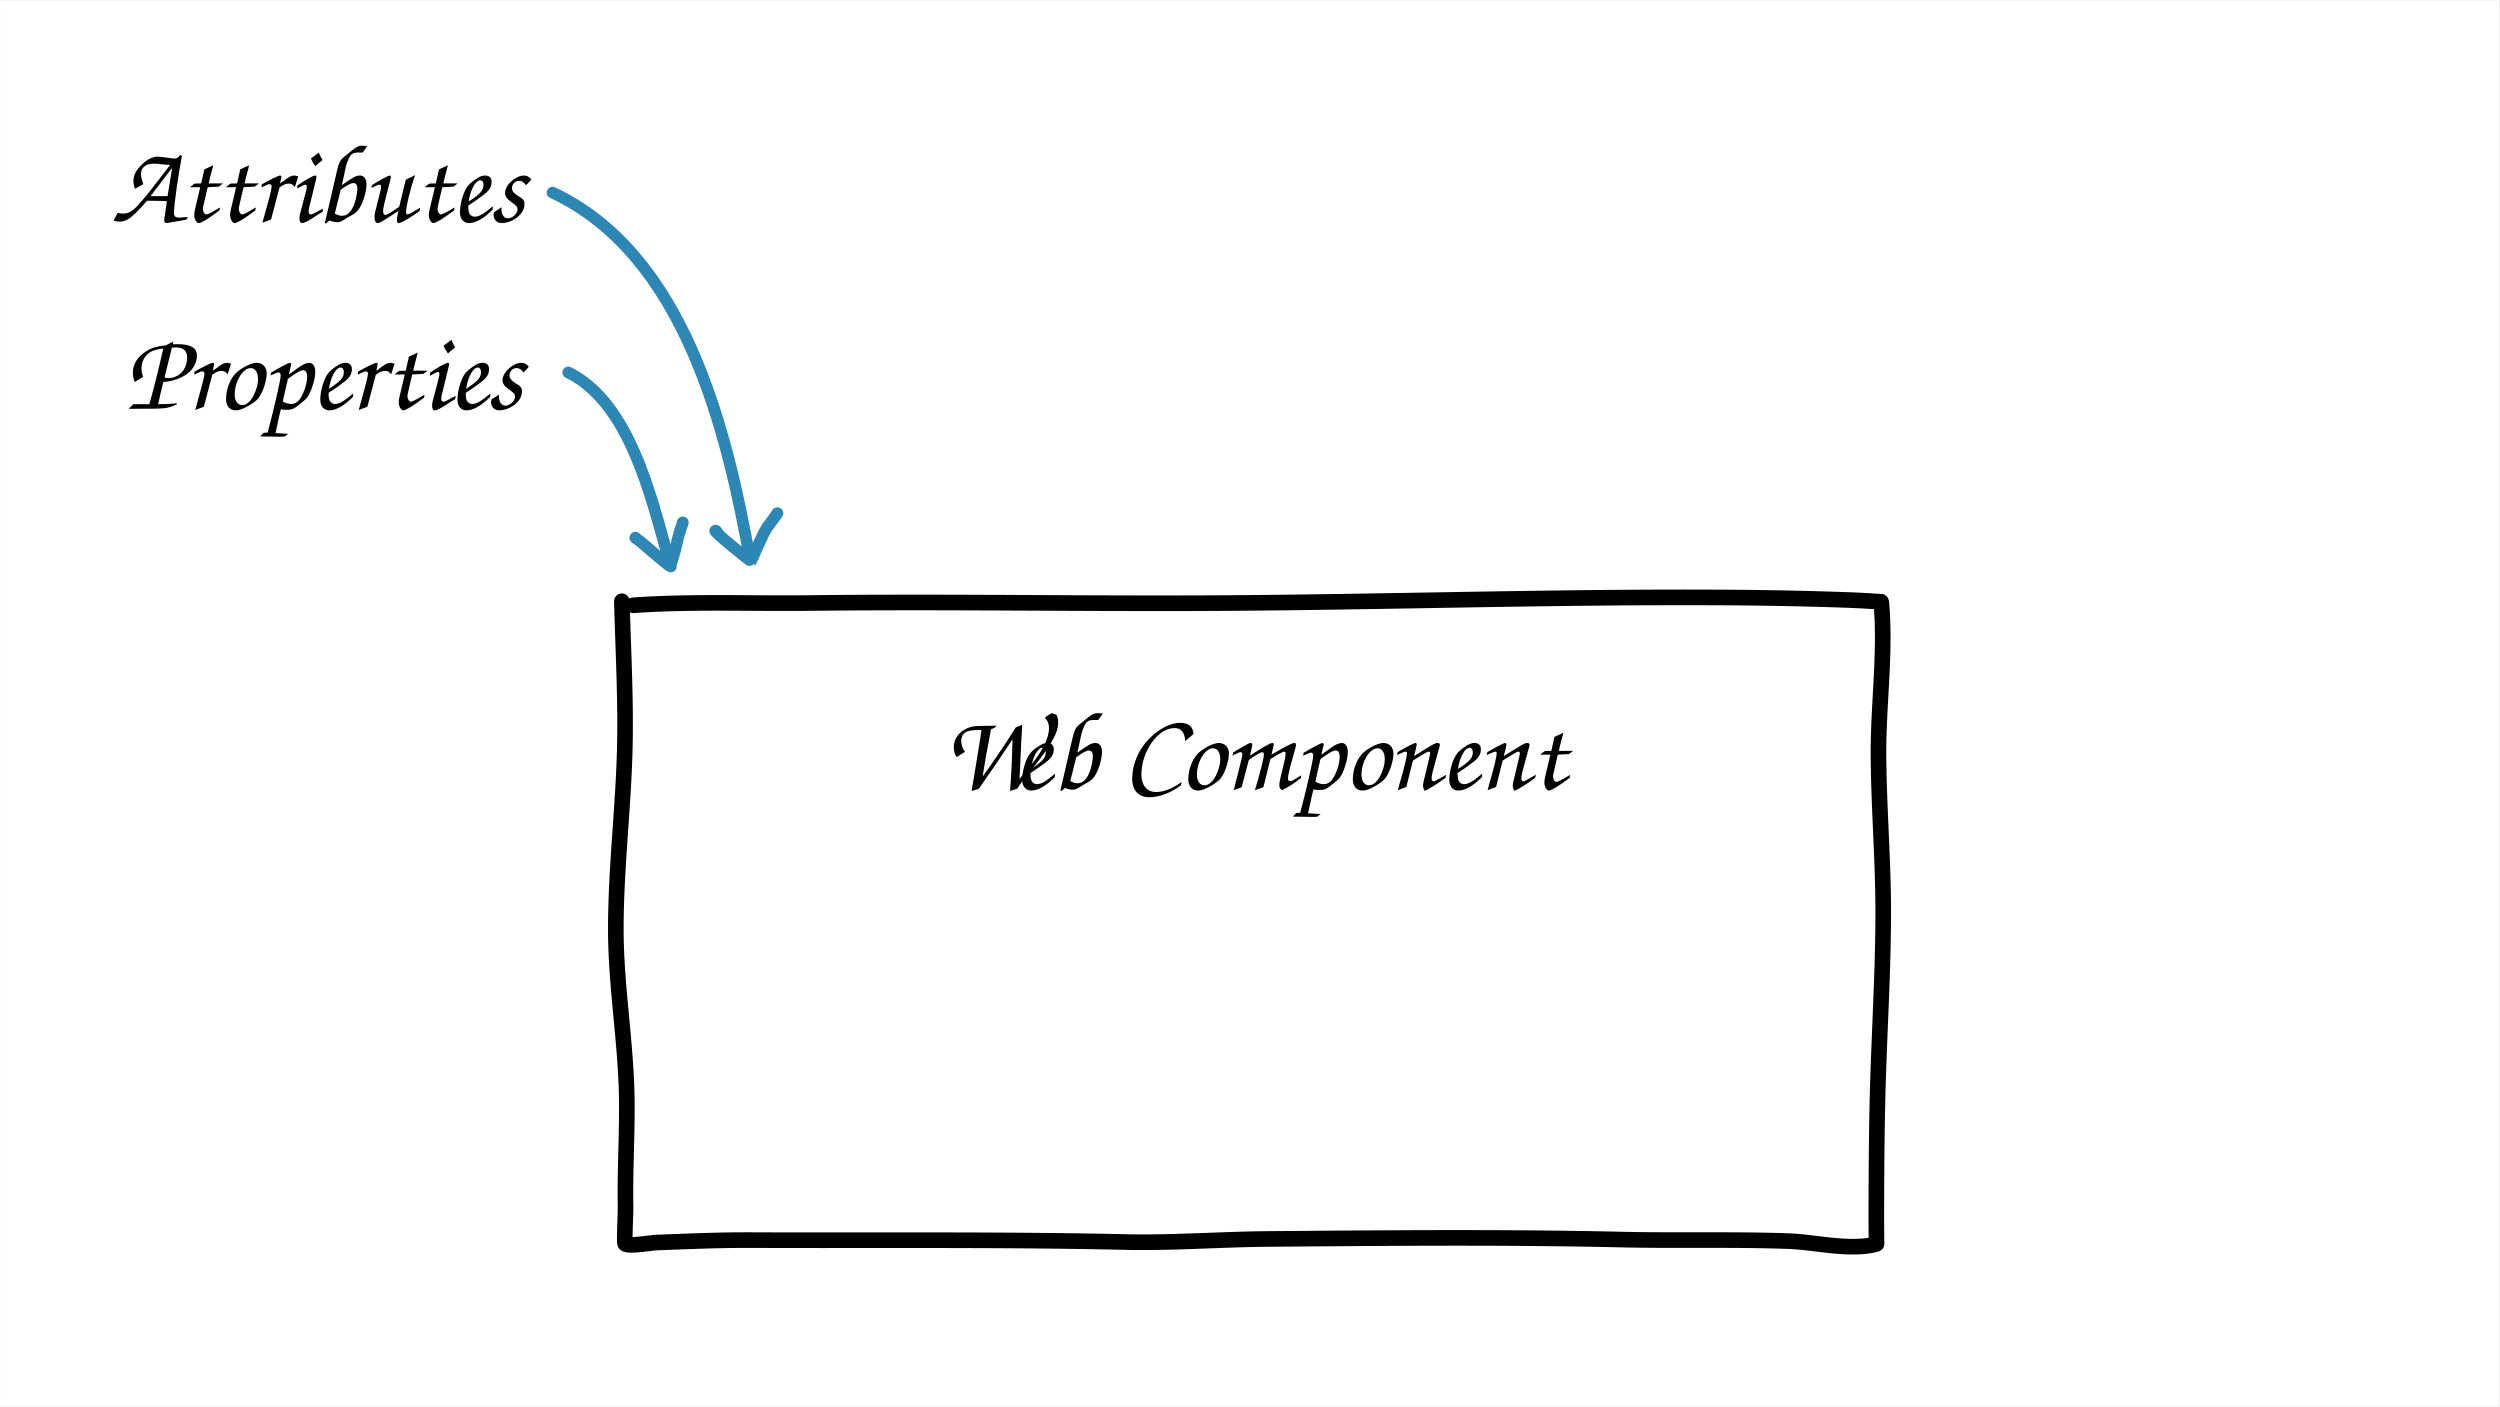
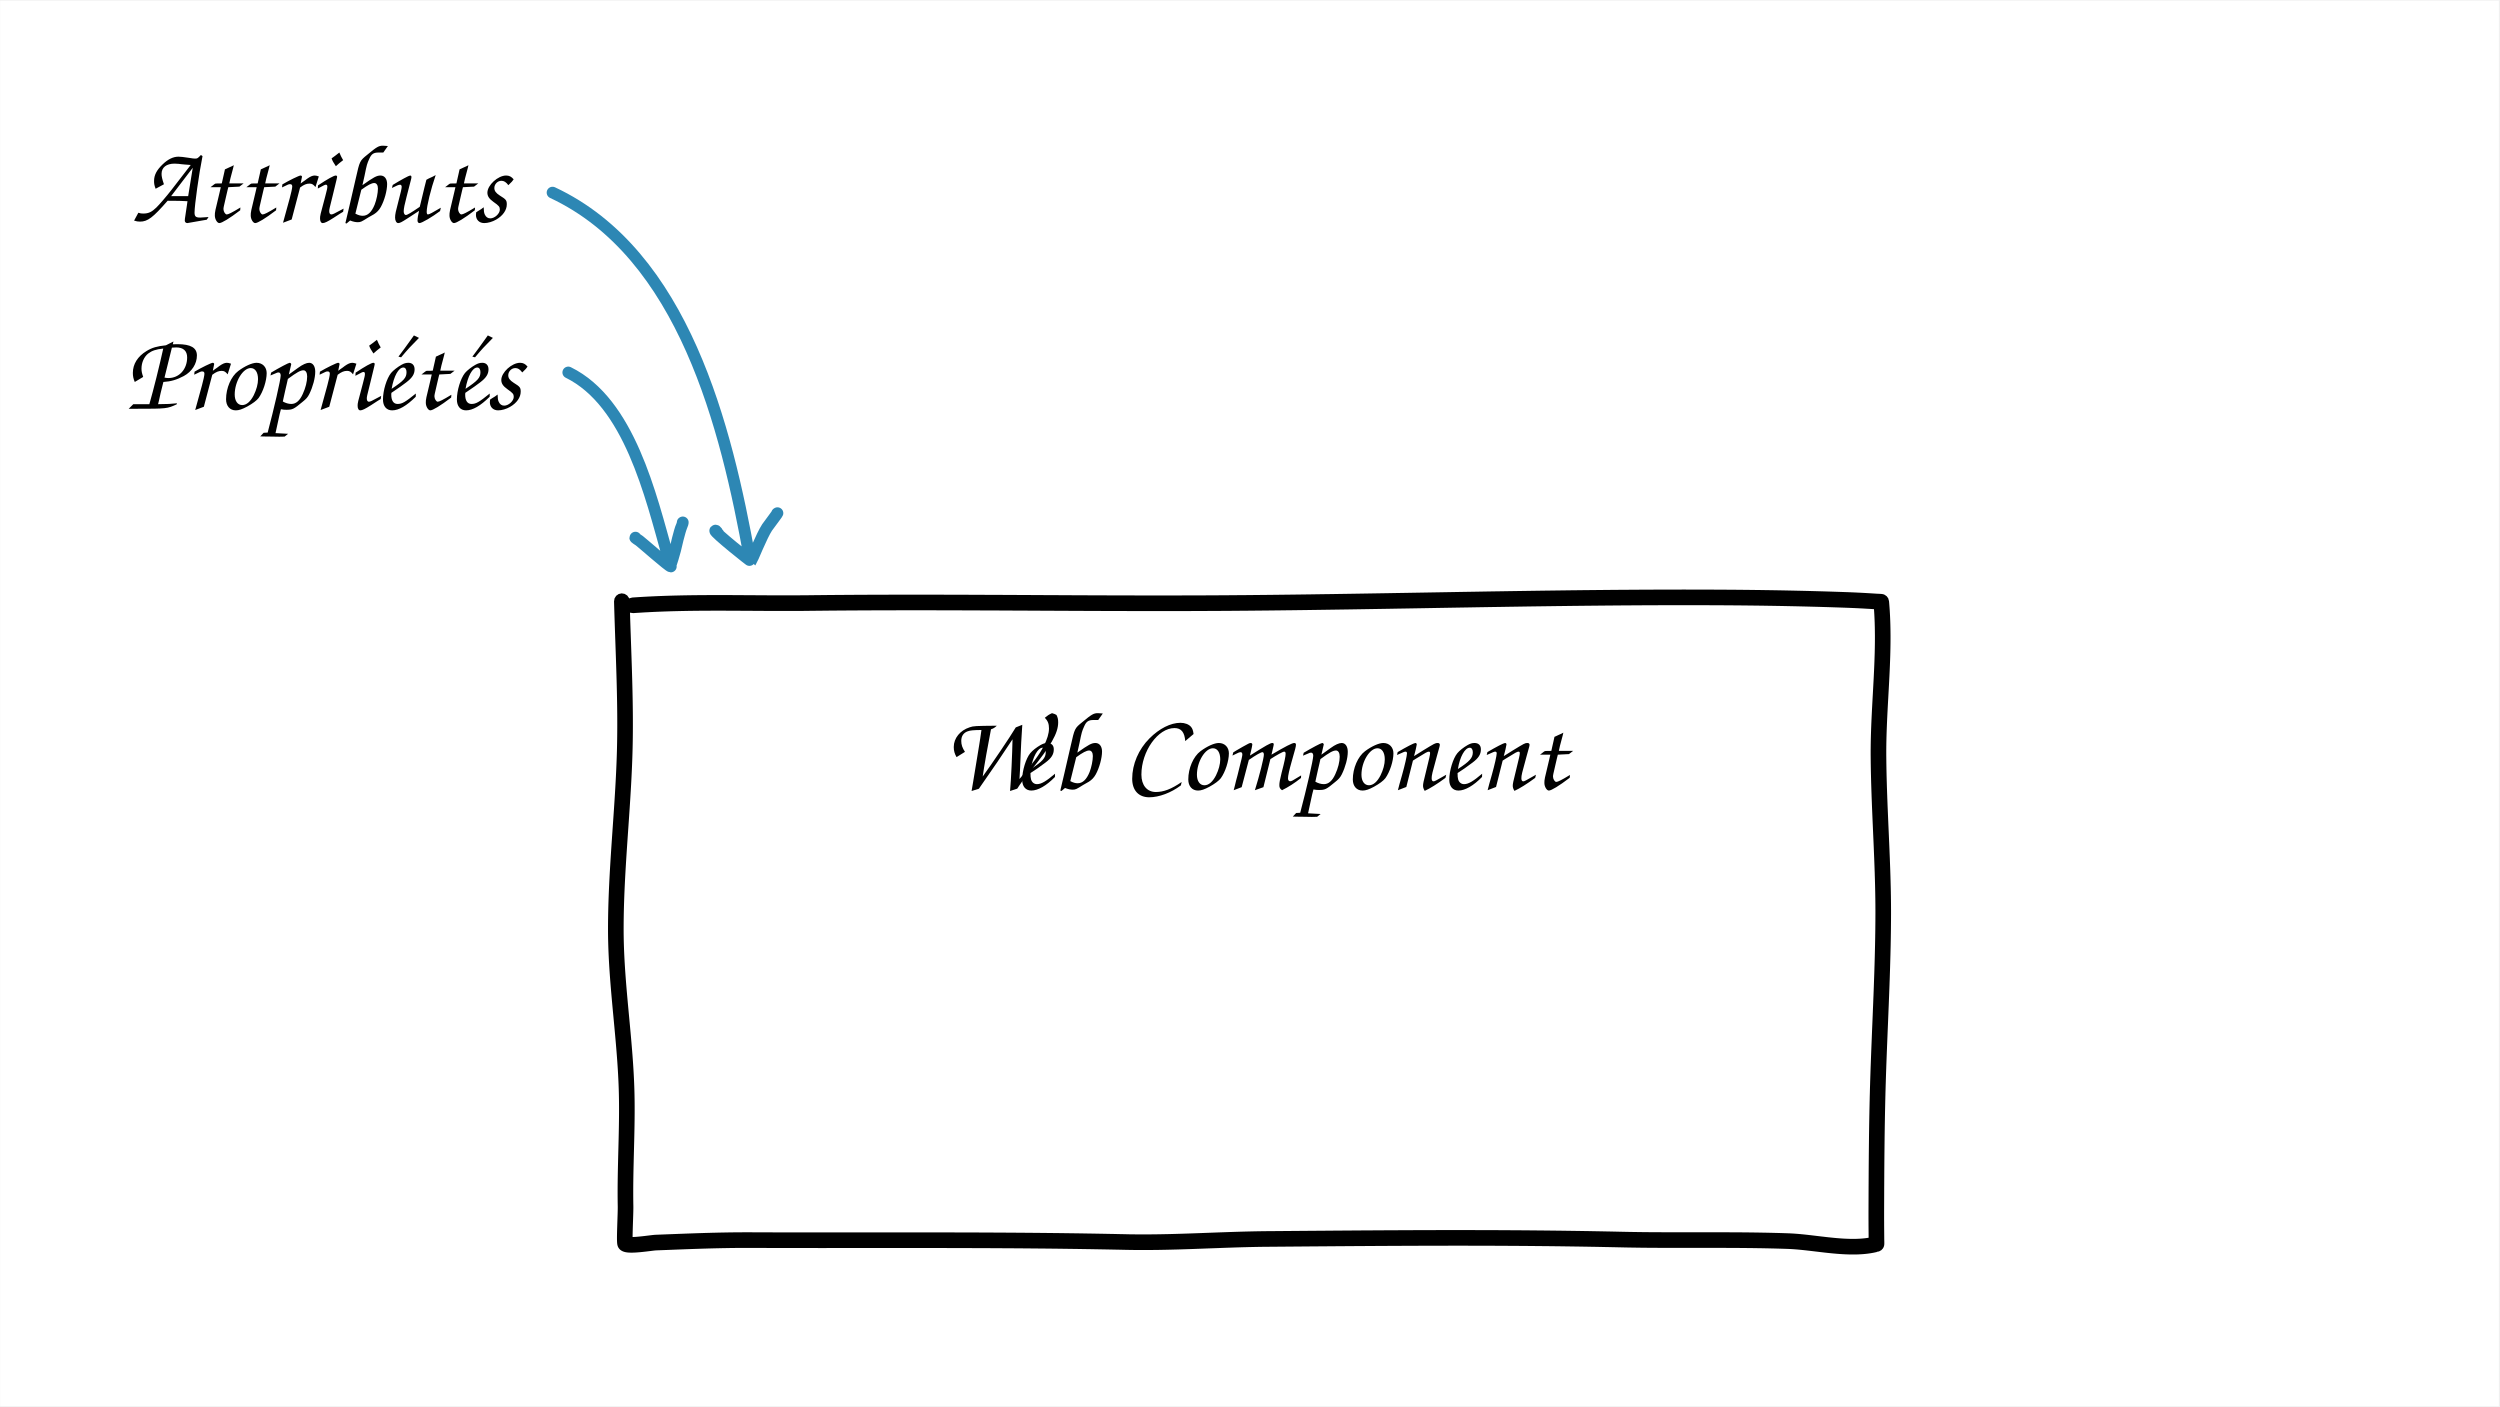
<svg xmlns="http://www.w3.org/2000/svg" viewBox="0 0 1921 1081" fill-rule="evenodd" clip-rule="evenodd" stroke-linecap="round" stroke-linejoin="round" stroke-miterlimit="2.566">
  <path fill="#fff" d="M.13.5h1920v1080H.13z" />
  <path d="M1447.17 456.643l.91.34.01.01 1.64 1.14 1.17 1.6v.01l.61 2.14.05.47.04.47.04.48.04.47.04.47.03.47.04.47.04.47.03.48.04.47.03.47.03.47.04.48.03.47.03.46.03.48.03.47.02.47.03.47.03.47.02.48.03.47.05.94.04.95.04.94.04.94.04.94.03.95.03.94.03.94.02.95.02.94.02.94.02.94.01.94.01.95.01.94.01.94.01.94v2.82l-.01.95v.94l-.01.94-.01.94-.01.94-.02.94-.01.94-.02.94-.02.94-.02.94-.02.94-.03.94-.02.94-.03.94-.03.93-.03.94-.03.94-.04.94-.03.94-.04.93-.03.94-.04.94-.04.94-.04.93-.04.94-.04.94-.04.93-.05.94-.04.93-.09 1.87-.1 1.87-.09 1.87-.1 1.87-.1 1.86-.1 1.87-.21 3.72-.2 3.72-.11 1.86-.1 1.85-.1 1.86-.1 1.85-.09 1.86-.1 1.84-.09 1.85-.04.93-.05.92-.04.92-.04.93-.04.92-.04.92-.04.92-.04.92-.03.92-.04.92-.03.92-.04.92-.03.92-.03.92-.03.92-.03.91-.02.92-.03.91-.02.92-.02.91-.02.92-.02.91-.02.91-.01.92-.01.91-.02.91v.91l-.01.92-.01.9v3.64l.01.91.01.94.01.95.01.94.01.94.01.95.01.95.02.94.01.95.02.94.01.95.02.94.02.95.02.94.02.95.02.94.02.95.03.94.02.95.03.95.02.94.03.95.03.95.05 1.89.06 1.89.07 1.89.06 1.9.07 1.89.06 1.9.08 1.89.07 1.9.07 1.9.08 1.9.08 1.89.08 1.9.08 1.9.08 1.9.08 1.9.16 3.8.34 7.6.16 3.81.09 1.9.08 1.91.08 1.9.08 1.91.07 1.9.08 1.91.08 1.91.07 1.9.07 1.91.07 1.91.07 1.91.07 1.91.06 1.91.06 1.91.06 1.91.02.95.03.96.03.96.02.95.03.96.02.96.05 1.91.02.96.02.95.02.96.02.96.01.95.02.96.02.96.01.96.01.96.02.96.01.95.01.96.01.96.01.96v.96l.01.96v.96l.01.96v3.84l-.01 1.07v1.08l-.01 1.07v1.08l-.01 1.08-.01 1.08-.01 1.08-.01 1.07-.01 1.08-.01 1.08-.01 1.07-.02 1.08-.01 1.07-.02 1.08-.02 1.08-.01 1.07-.02 1.08-.02 1.08-.02 1.07-.02 1.08-.02 1.07-.02 1.08-.05 2.15-.05 2.15-.05 2.15-.06 2.15-.06 2.14-.06 2.15-.06 2.15-.06 2.15-.07 2.14-.07 2.15-.07 2.15-.07 2.15-.08 2.14-.07 2.15-.08 2.14-.08 2.14-.08 2.15-.08 2.14-.09 2.15-.08 2.14-.08 2.14-.18 4.29-.17 4.28-.17 4.28-.18 4.28-.18 4.29-.17 4.28-.17 4.27-.09 2.14-.08 2.14-.09 2.14-.08 2.14-.08 2.13-.08 2.14-.08 2.14-.08 2.14-.07 2.13-.08 2.14-.07 2.14-.07 2.13-.07 2.14-.06 2.13-.07 2.14-.06 2.13-.06 2.14-.06 2.13-.03 1.39-.04 1.39-.03 1.39-.04 1.39-.03 1.39-.03 1.39-.03 1.39-.03 1.39-.03 1.39-.03 1.39-.03 1.39-.02 1.39-.03 1.39-.02 1.4-.05 2.78-.05 2.78-.04 2.78-.04 2.78-.04 2.79-.03 2.78-.03 2.78-.03 2.79-.03 2.78-.03 2.78-.02 2.79-.03 2.78-.02 2.79-.02 2.78-.02 2.79-.01 2.78-.02 2.79-.01 2.79-.02 2.78-.01 2.79-.01 2.78-.02 5.58-.02 5.57-.01 1.47V936.483l.01 1.47.01 1.47v1.47l.01 1.47.01 1.47.03 2.94.02 2.95.02 2.9v.03l.01.12.01.39.01.54.01.31v.31l.01.32v.81l-.01.16v.17l-.01.19-.01.21-.03.29-.03.27-.05.28-.1.42-.07.25-.28.71v.02l-.51.89-.01.01-1.19 1.29h-.01l-1.76.98-1.98.34h.75l.23-.06.29-.08-.51.14h-.04l-.27.07-.29.07-.24.06-.27.06-.29.06-.27.06-.27.06-.26.06-.27.05-.27.06-.27.05-.27.05-.28.05-.27.05-.27.05-.29.05-.28.05-.25.04-.28.04-.27.05-.27.04-.3.04-.25.04-.28.04-.3.04-.25.03-.28.04-.28.03-.28.04-.27.03-.28.03-.28.03-.26.03-.28.03-.3.03-.26.02-.28.03-.3.02-.26.03-.26.02-.28.02-.31.02-.28.02-.26.02-.29.02-.28.02-.28.01-.27.02-.28.01-.31.02-.26.01-.26.01-.29.01-.29.02-.28.01-.56.01-.57.02-.56.01h-.56l-.56.01H1422.9l-.57-.01h-.56l-.57-.02-.58-.01-.56-.02-.56-.01-.57-.03-.56-.02-.58-.02-.57-.03-.55-.03-.58-.03-.57-.03-.56-.04-.57-.03-.57-.04-.57-.04-.57-.05-.56-.04-.56-.04-.58-.05-.57-.05-.56-.05-.56-.05-.58-.05-.56-.05-.56-.06-.57-.05-.56-.06-.56-.06-.57-.05-.56-.06-.55-.06-.57-.06-.57-.06-1.12-.13-1.11-.13-1.11-.13-1.11-.13-1.11-.13-1.1-.13-2.19-.26-1.09-.13-1.08-.13-1.08-.12-1.08-.13-1.06-.12-1.06-.12-1.06-.12-.52-.05-.51-.06-.53-.05-.51-.06-.52-.05-.52-.05-.51-.05-.52-.05-.5-.05-.5-.04-.51-.05-.51-.04-.49-.04-.5-.04-.5-.04-.49-.04-.49-.03-.5-.03-.47-.04-.48-.02-.5-.03-.47-.03-.47-.02-.47-.02-.47-.02-.47-.02-1-.03-1-.04-1-.03-1-.03-1-.03-1-.03-1-.03-.99-.03-1-.02-1-.03-1.01-.03-1-.02-.99-.02-1.01-.03-1-.02-1-.02-1-.02-1-.02-2-.04-2-.03-2.01-.03-2-.03-2-.03-2.01-.02-2-.02-2.01-.02-2-.02-2.01-.01-2.01-.01-2-.01-2.01-.01-2-.01-2.01-.01h-2.01l-2.01-.01H1301.6l-4.03.01h-10.07l-2.01-.01h-2.02l-2.01-.01h-2.02l-2.01-.01-2.02-.01-2.02-.01-2.01-.01-2.02-.01-2.02-.01-2.01-.02-2.02-.02-2.02-.02-2.02-.03-2.02-.03-2.02-.02-2.02-.04-2.01-.03-1.02-.02-1.01-.02-1.01-.02-1.01-.02-1.01-.02-1.01-.03-2.11-.04-2.11-.05-2.12-.04-2.11-.05-2.11-.04-2.12-.04-2.11-.05-2.11-.04-2.12-.04-2.11-.03-2.12-.04-2.11-.04-2.11-.03-2.12-.04-2.11-.03-2.11-.03-2.12-.03-2.11-.03-2.11-.03-2.12-.03-2.11-.03-2.12-.03-2.11-.03-2.11-.02-2.11-.02-2.12-.03-2.11-.02-2.12-.02-2.11-.02-2.11-.02-2.12-.02-2.11-.02-2.12-.02-2.11-.02-2.11-.01-2.12-.02-4.22-.03-4.23-.02-4.23-.03-4.23-.02-4.22-.02-4.23-.01-4.23-.01-4.23-.01-4.23-.01-4.22-.01H1114.08l-4.23.01h-4.23l-4.23.01-4.23.01-4.23.01-4.22.02-4.23.01-4.23.02-4.23.02-4.23.02-4.23.02-4.23.02-4.23.02-4.23.03-4.23.03-4.24.02-4.22.03-4.24.03-4.23.03-8.46.06-8.47.07-8.46.06-8.47.07-8.461.07-16.934.14h-.854l-.851.01-.851.01-.85.01-.85.01-.857.01-.851.02-.85.01-.85.01-.85.02-.85.01-.85.02-1.71.04-1.703.03-1.703.04-1.703.05-1.706.04-1.706.05-1.705.05-1.706.05-1.705.05-1.71.06-1.708.06-1.705.05-1.705.06-1.712.06-1.712.06-1.706.07-3.418.12-6.848.25-3.425.13-3.426.12-1.72.07-1.711.06-1.715.06-1.718.05-1.716.06-1.718.05-1.72.06-1.718.05-1.72.05-1.718.04-1.72.05-1.723.04-1.72.04-1.723.04-1.726.03-.86.02-.856.02-.864.01-.864.02-.863.01-.864.01-.864.01-.864.01-.863.01-.864.01-.857.01-.864.01h-.871l-.864.01h-1.721l-.872.01h-1.728l-.865-.01h-1.729l-.864-.01h-.872l-.864-.01-.865-.01-.865-.01-.865-.01-.872-.01-.865-.01-.865-.02-.872-.01-.873-.02-.862-.02-2.243-.05-2.248-.05-2.25-.04-2.246-.05-2.245-.04-2.247-.05-2.247-.04-2.248-.04-2.247-.04-2.248-.04-2.247-.04-2.247-.04-2.248-.03-2.245-.04-2.25-.03-2.247-.04-2.245-.03-2.25-.03-2.248-.03-2.247-.03-2.251-.03-2.248-.03-2.245-.03-2.247-.02-2.251-.03-2.248-.02-2.248-.03-2.248-.02-2.248-.02-2.25-.02-2.248-.02-2.246-.02-4.5-.04-4.498-.04-4.497-.03-4.498-.03-4.497-.02-4.5-.03-4.498-.02-4.498-.02-4.5-.02-4.498-.01-4.501-.02-4.5-.01-4.498-.01-4.5-.01-4.5-.01h-4.501l-4.5-.01H707.227l-4.5-.01h-9.002l-9.003.01h-18.006l-9.003.01H639.704l-9.005.01-4.504-.01H612.688l-4.502-.01h-4.502l-4.504-.01-4.503-.01-4.502-.01-4.503-.02-4.503-.01-4.5-.02h-6.77l-1.126.01-1.125.01-1.132.01-1.131.01-1.125.01-1.131.01-1.131.02-1.126.01-1.131.02-1.131.02-1.126.02-1.131.02-1.136.02-1.125.02-1.126.03-1.137.02-1.131.03-1.13.02-1.131.03-1.126.03-1.131.03-1.136.03-1.131.03-1.131.04-1.135.03-1.13.03-2.263.07-2.267.08-2.264.07-2.264.08-2.266.08-2.27.08-2.265.09-2.268.08-2.27.09-2.266.09-4.541.18-4.541.17-4.524.18h-.099l-.112.01-.152.01-.176.02-.223.02-.243.02-.261.03-.277.03-.294.03-.314.04-.692.08-.736.09-.791.1-.84.1-.88.11-.905.11-.94.11-.476.05-.476.06-.502.05-.492.06-.48.05-.493.05-.504.05-.504.05-.503.05-.5.04-.497.04-.507.05-.503.03-.487.04-.495.03-.502.03-.25.01-.221.02-.246.01-.245.01-.243.01-.242.01-.24.01-.266.01h-.21l-.235.01H484.59l-.253-.01h-.222l-.22-.01-.217-.01-.216-.01-.248-.01-.213-.02-.213-.01-.246-.02-.246-.03-.21-.02-.207-.02-.246-.04-.247-.03-.207-.04-.21-.03-.25-.05-.252-.05-.257-.06-.215-.06-.264-.07-.257-.08-.095-.03-.187-.06-.1-.04-.087-.03-.192-.07-.192-.08-.098-.04-.101-.04-.2-.1-.113-.06-.19-.09-.202-.12-.123-.07-.11-.06-.112-.07-.224-.15-.205-.15-.118-.09-.223-.17-.19-.17-.034-.03-.387-.39-.011-.01-.521-.66-.048-.07-.132-.2-.09-.15-.28-.54-.01-.02-.05-.11-.096-.24-.08-.21-.074-.22-.081-.28-.068-.27-.058-.26-.04-.21-.035-.21-.03-.2-.024-.18-.024-.2-.02-.19-.015-.17-.016-.18-.014-.19-.012-.17-.011-.19-.01-.19-.01-.19-.007-.18-.007-.19-.007-.21-.011-.4-.008-.41-.006-.43-.003-.45-.001-.46v-.47l.003-.48.004-.5.006-.51.007-.52.009-.53.01-.54.012-.56.012-.56.014-.57.015-.57.032-1.17.036-1.19.037-1.21.04-1.22.08-2.42.08-2.38.037-1.15.035-1.13.032-1.08.028-1.04.012-.5.012-.49.01-.47.008-.45.008-.44.006-.42.004-.4.002-.38V927.273l-.002-.3-.005-.3-.012-.71-.012-.71-.011-.72-.01-.73-.01-.72-.007-.72-.007-.72-.006-.72-.005-.72-.004-.72-.003-.72-.002-.72-.002-.71-.001-.73v-.72l.002-.71v-.72l.004-.73.008-1.43.009-1.44.014-1.43.015-1.44.018-1.43.02-1.44.022-1.43.024-1.43.027-1.43.027-1.43.03-1.43.03-1.44.033-1.43.032-1.42.034-1.44.07-2.85.072-2.85.146-5.7.07-2.85.036-1.42.034-1.42.033-1.42.032-1.42.03-1.42.029-1.42.028-1.41.026-1.42.025-1.42.022-1.41.02-1.42.018-1.41.016-1.42.013-1.41.01-1.41.008-1.42.003-.7.002-.71v-.7l.002-.71-.001-.7-.001-.71-.002-.7-.003-.71-.004-.7-.004-.71-.006-.7-.006-.7-.008-.71-.008-.7-.01-.7-.01-.71-.012-.7-.012-.7-.014-.71-.014-.7-.016-.7-.017-.7-.017-.7-.02-.71-.02-.7-.021-.7-.022-.7-.024-.7-.034-.94-.035-.93-.037-.94-.04-.93-.04-.94-.042-.93-.045-.94-.046-.93-.048-.94-.05-.94-.05-.93-.053-.94-.054-.94-.055-.93-.058-.94-.058-.94-.06-.94-.061-.93-.063-.94-.064-.94-.065-.94-.067-.94-.067-.93-.07-.94-.07-.94-.071-.94-.071-.94-.073-.93-.075-.94-.075-.94-.076-.94-.077-.94-.078-.94-.08-.94-.078-.94-.08-.94-.163-1.88-.166-1.89-.167-1.88-.17-1.88-.172-1.88-.173-1.89-.175-1.89-.175-1.88-.354-3.78-.353-3.78-.177-1.89-.176-1.89-.174-1.89-.174-1.89-.172-1.9-.171-1.9-.168-1.89-.166-1.9-.164-1.9-.081-.95-.08-.95-.08-.95-.077-.95-.078-.95-.076-.95-.076-.95-.075-.95-.074-.96-.072-.95-.072-.95-.07-.95-.07-.95-.068-.96-.067-.95-.065-.96-.065-.95-.063-.96-.061-.95-.061-.96-.06-.95-.056-.96-.057-.95-.054-.96-.053-.96-.051-.95-.05-.96-.048-.96-.046-.95-.045-.96-.043-.96-.041-.96-.04-.96-.036-.96-.035-.96-.033-.96-.032-.96-.03-.96-.026-.96-.025-.96-.023-.96-.021-.96-.02-.97-.015-.96-.015-.97-.011-.96-.01-.96-.006-.97-.005-.96-.002-.97v-1.05l.002-1.05.004-1.05.006-1.05.007-1.06.009-1.05.012-1.05.013-1.05.015-1.05.017-1.06.018-1.05.02-1.05.02-1.05.024-1.05.026-1.05.026-1.05.028-1.05.029-1.05.03-1.05.034-1.05.034-1.05.035-1.05.036-1.04.039-1.06.039-1.04.04-1.05.043-1.05.043-1.05.044-1.05.046-1.04.047-1.05.048-1.05.049-1.05.05-1.04.05-1.05.053-1.05.054-1.04.054-1.05.055-1.05.056-1.05.057-1.04.058-1.05.059-1.04.059-1.05.06-1.05.062-1.04.124-2.09.127-2.09.13-2.09.132-2.09.134-2.09.136-2.08.138-2.09.139-2.08.14-2.09.143-2.08.142-2.09.287-4.16.287-4.17.287-4.16.142-2.08.142-2.08.14-2.08.14-2.07.138-2.08.136-2.08.134-2.07.133-2.08.13-2.07.127-2.08.125-2.07.06-1.04.062-1.04.059-1.03.059-1.04.058-1.03.057-1.04.057-1.03.056-1.04.054-1.03.053-1.04.053-1.03.05-1.04.052-1.03.049-1.04.049-1.03.047-1.04.046-1.03.045-1.03.044-1.04.042-1.03.04-1.04.04-1.03.04-1.03.037-1.03.036-1.04.035-1.03.029-.92.029-.92.027-.92.026-.92.024-.93.023-.92.022-.92.02-.92.02-.92.019-.93.017-.92.016-.92.015-.92.014-.93.012-.92.012-.93.01-.92.009-.92.009-.93.007-.92.006-.92.005-.93.004-.92.003-.93.003-.92v-2.77l-.001-.93-.003-.93-.003-.92-.005-.93-.005-.92-.006-.93-.007-.92-.008-.93-.01-.93-.008-.92-.01-.93-.011-.93-.012-.92-.013-.93-.027-1.85-.03-1.85-.033-1.86-.036-1.85-.037-1.86-.041-1.86-.043-1.85-.044-1.86-.048-1.86-.048-1.85-.051-1.86-.053-1.86-.054-1.86-.056-1.86-.057-1.85-.058-1.86-.06-1.86-.06-1.86-.062-1.86-.062-1.87-.064-1.86-.127-3.72-.13-3.72-.131-3.73-.13-3.72-.13-3.73-.127-3.73-.062-1.86-.062-1.86-.061-1.87-.06-1.86-.058-1.87-.058-1.86-.055-1.86-.055-1.87-.053-1.86-.051-1.87.394-2.3 1.247-1.99 1.91-1.35 2.283-.52 2.308.4 1.98 1.24 1.355 1.91.085.38.12-.1 2.258-.61 1.069-.08 1.074-.07 1.074-.07 1.074-.07 1.073-.07 1.074-.06 1.068-.06 1.073-.07 1.073-.06 1.068-.06 1.072-.05 1.073-.06 1.072-.05 1.067-.05 1.067-.05 1.078-.05 1.067-.05 1.066-.05 1.072-.04 1.072-.04 1.066-.04 1.067-.04 1.07-.04 1.067-.04 1.07-.03 1.067-.04 1.065-.03 1.07-.03 1.067-.03 1.066-.03 1.07-.03 1.066-.02 1.065-.03 1.065-.02 1.065-.03 1.065-.02 1.065-.02 1.07-.02 1.065-.02 1.065-.01 1.065-.02 1.059-.02 1.07-.01 1.065-.01 1.059-.02 1.07-.01 1.064-.01 1.059-.01 1.065-.01 1.064-.01h1.065l1.064-.01 2.123-.01 2.126-.01 2.123-.01h8.498l2.12.01 2.12.01h2.124l4.242.02 2.122.02 2.119.01 4.24.02 4.239.03 4.238.02 4.24.03 2.119.01 2.117.01h2.119l2.117.01 4.239.01h8.472l2.12-.01 2.122-.01 1.056-.01 1.059-.01h1.064l1.059-.01 1.059-.01 1.059-.01 1.059-.01 1.062-.01 2.418-.03 2.42-.03 2.417-.02 2.418-.03 2.419-.02 2.418-.03 2.42-.02 2.42-.02 2.418-.02 2.418-.01 2.415-.02 2.418-.02 2.418-.02 2.418-.01 2.42-.01 2.416-.02 2.418-.01 2.418-.01 2.415-.01 2.42-.01 2.417-.01 4.83-.01 2.419-.01 4.835-.01 4.832-.01 4.833-.01h14.495l4.832.01h4.832l4.832.01 9.66.02 4.832.02 4.829.01 4.83.02 4.83.02 4.83.02 4.829.02 4.83.01 9.658.05 9.657.04 9.658.05 9.656.05 9.657.04 9.656.05 4.828.02 4.829.02 4.826.02 9.658.03 4.828.02 4.827.01 4.829.01 4.828.01 4.828.01 4.829.01 4.828.01h14.485l4.829-.01 4.83-.01 4.83-.01h2.413l2.414-.01 2.416-.01 2.414-.01 2.415-.01h2.414l2.414-.02 2.417-.01 3.083-.01 3.082-.02 3.084-.02 3.085-.02 3.082-.02 3.085-.03 3.084-.02 3.082-.02 3.085-.03 3.084-.03 3.084-.03 3.085-.03 3.085-.03 3.084-.03 3.083-.03 3.085-.04 3.086-.03 3.085-.04 3.085-.04 3.085-.03 3.085-.04 3.089-.04 3.08-.04 3.09-.04 3.08-.04 3.09-.05 6.17-.09 6.17-.08 6.17-.1 6.17-.09 6.18-.1 6.17-.1 6.17-.1 6.18-.1 6.17-.1 6.17-.11 6.18-.1 12.35-.21 12.35-.21 12.35-.21 6.18-.11 6.17-.1 6.18-.1 6.17-.11 6.18-.1 6.18-.09 6.18-.1 6.17-.09 6.18-.09 6.18-.09 6.18-.09 3.09-.04 3.09-.04 3.08-.04 3.09-.04 3.09-.04 3.09-.04 3.09-.04 3.09-.04 3.09-.03 3.09-.04 3.09-.03 3.09-.03 3.09-.03 3.09-.03 3.09-.03 3.09-.03 3.09-.03 3.09-.02 3.09-.03 3.09-.02 3.09-.02 3.09-.02 3.09-.02 3.09-.02 3.09-.02 3.09-.01 3.09-.02 3.09-.01 3.09-.01 3.09-.01 3.09-.01h3.09l3.09-.01h3.09l3.09-.01h3.09l6.18.01 6.18.01 6.18.02 3.09.01 3.09.02 3.09.01 3.09.02 2.9.02 2.89.02 2.89.02 2.89.03 2.9.03 2.89.03 2.9.03 2.89.04 2.9.03 2.89.05 2.9.04 2.89.04 2.9.05 2.89.05 2.9.05 2.89.06 2.9.06 2.9.06 2.89.07 2.9.06 2.89.07 2.9.07 2.9.08 2.89.08 2.89.08 2.9.08 2.89.09 2.9.09 5.78.19 1.45.05 4.33.15.73.02.73.03.73.03 2.17.09.74.03.72.03.72.03.73.04 1.45.07 1.45.07 1.45.07 2.9.16 2.89.17 1.45.09 1.45.09 1.44.09 1.39.09.16.01.45.02.61.02.36.02.39.02.37.02.36.02.35.02.32.03.18.01.18.01.11.02.22.02.22.03h.02l.64.13-.09-.03.1.03.2.05zm-735.435 490.33l9.008.01h4.503l4.503.01 9.009.02 4.504.01 4.504.02 4.504.01 4.504.02 4.506.02 9.008.05 4.506.02 4.505.03 4.505.04 4.504.03 4.504.04 2.254.02 6.757.06 4.506.05 6.757.07 2.255.03 4.504.06 2.252.03 2.253.03 4.506.06 2.253.04 2.25.03 2.255.04 4.505.07 4.505.08 4.506.08 2.252.05 2.252.04 2.256.04 4.5.1 2.254.04 2.255.05.855.02.845.02.845.02.85.01.852.01.845.01.85.01.853.01 1.702.02h.844l1.702.01 1.702.01h1.7l.845-.01H881.896l.85-.01h.844l.85-.01.857-.01.85-.01.85-.01.85-.01.85-.01.85-.01.85-.01.85-.02.85-.01.857-.02.853-.01 1.699-.04 1.703-.03 1.706-.04 1.703-.05 1.705-.04 1.705-.05 1.706-.05 1.705-.05 1.705-.05 1.705-.06 1.709-.05 1.705-.06 1.708-.06 1.71-.06 1.707-.06 3.419-.12 3.422-.13 6.844-.25 3.429-.13 1.716-.06 1.712-.06 1.712-.06 1.719-.06 1.718-.06 1.716-.05 1.716-.06 1.718-.05 1.72-.05 1.719-.06 1.72-.04 1.719-.05 1.724-.04 1.723-.04 1.724-.04 1.717-.04.863-.01.864-.02.864-.02.864-.01.864-.01.864-.02.857-.01.864-.01.864-.01.864-.01.864-.01h.86l16.939-.14 8.47-.07 8.47-.07 8.46-.06 8.47-.07 8.47-.06 4.23-.03 4.23-.03 4.24-.03 4.23-.02 4.23-.03 4.24-.03 4.23-.02 4.24-.02 4.23-.02 4.23-.02 4.24-.02 4.23-.02 4.23-.01 4.24-.02 4.23-.01 4.24-.01 4.23-.01h4.24l4.23-.01h12.71l8.46.02 4.24.01 4.23.01 4.24.01 4.24.02 4.23.02 4.24.03 4.23.02 4.24.03 4.23.03 2.12.02 2.12.02 2.12.02 2.12.02 2.11.02 2.12.02 2.12.02 4.24.05 2.12.02 2.12.03 2.12.02 2.11.03 2.12.03 4.24.06 6.36.09 2.12.04 2.11.03 2.12.03 2.12.04 2.12.04 4.24.08 2.12.03 2.12.05 2.12.04 2.12.04 4.24.09 2.12.05 2.11.05 1.01.02 1 .02 1 .02 2 .04 1 .02 2 .03 2 .04 4.01.05 2.01.03 2 .02 2 .02 2.01.02 2 .01 2.01.01 2.01.01 4.01.02 4.02.01 4.02.01 4.01.01h8.05l4.02-.01h20.13l2.02.01 4.03.01 2.01.01 2.02.01 2.02.01 2.01.01 2.02.01 2.02.02 2.01.02 2.02.02 2.02.03 2.02.02 2.02.03 2.02.03 2.02.04 2.02.03 1.01.02 1.01.02 1.01.02 1.01.03 1.01.02 1.01.02 1.01.03 2.02.05 2.02.05 1.01.03 1.01.03 1.01.03 1.02.04 1.01.03 1.01.03 1.01.04.52.02.52.02.52.02.53.03.52.03.51.03.53.03.54.03.52.04.53.04.53.04.53.04.53.04.54.04.53.05.52.05.55.04.54.05.53.06.54.05.53.05.54.05.54.06.54.06.55.05.54.07 1.08.11 1.08.13 1.1.12 1.09.13 1.08.13 1.1.13 1.09.13 2.19.26 1.09.13 1.1.13 1.09.12 1.1.13 1.09.13 1.09.12.54.06.54.05 1.1.12 1.08.11.54.05.55.06 1.08.1.53.05 1.09.1.53.04.53.04.54.05.54.04.53.04.53.04.53.03.53.04.53.03.53.03.52.03.53.03.53.02.51.02.52.02.53.02.52.02.52.01.51.02.5.01h.52l.51.01h2.02l.51-.01.5-.01.49-.01.5-.02.24-.01.24-.01.24-.01.27-.01.26-.01.22-.01.23-.01.27-.02.23-.01.24-.02.24-.01.26-.02.24-.02.21-.01.24-.02.25-.02.26-.03.21-.01.24-.03.25-.02.21-.02.24-.02.25-.03.23-.03.24-.02.23-.03.23-.03.23-.03.22-.03.26-.03.2-.03.23-.03.25-.03.21-.04.22-.03.23-.04.22-.03.1-.02-.01-1.26-.02-2.95-.03-2.95-.01-1.47-.01-1.48v-1.48l-.01-1.48-.01-1.48v-5.93l.01-1.48.02-5.58.02-5.58.01-2.79.01-2.79.02-2.78.01-2.8.02-2.79.01-2.79.02-2.79.02-2.79.02-2.79.03-2.79.02-2.8.03-2.79.03-2.79.03-2.79.03-2.8.03-2.79.04-2.79.04-2.8.04-2.79.05-2.79.05-2.8.02-1.39.03-1.4.03-1.4.02-1.4.03-1.39.03-1.4.03-1.4.03-1.4.03-1.39.04-1.4.03-1.4.03-1.4.04-1.39.04-1.4.05-2.15.06-2.15.07-2.15.06-2.14.07-2.15.07-2.15.07-2.15.07-2.14.07-2.15.08-2.14.08-2.15.08-2.14.08-2.15.08-2.14.08-2.15.09-2.14.08-2.14.09-2.15.17-4.28.17-4.29.18-4.28.18-4.28.17-4.27.17-4.28.18-4.28.08-2.14.08-2.14.09-2.13.08-2.14.08-2.14.08-2.14.07-2.13.08-2.14.07-2.14.08-2.13.07-2.14.07-2.14.06-2.13.07-2.14.06-2.13.06-2.14.06-2.13.05-2.13.05-2.14.05-2.13.05-2.14.02-1.06.02-1.07.02-1.07.02-1.06.02-1.07.02-1.06.01-1.07.02-1.07.02-1.07.01-1.06.02-1.07.01-1.06.01-1.07.01-1.07.01-1.06.01-1.07.01-1.07.01-1.06v-1.07l.01-1.06v-1.07l.01-1.07v-3.77l-.01-.95v-.94l-.01-.94v-.95l-.01-.94-.01-.95-.01-.94-.01-.95-.01-.94-.02-.95-.01-.94-.02-.95-.01-.94-.02-.95-.02-.94-.02-.95-.02-.94-.02-.95-.02-.94-.02-.95-.03-.95-.02-.94-.03-.95-.02-.95-.03-.94-.03-.94-.06-1.9-.05-1.89-.07-1.9-.06-1.89-.07-1.9-.07-1.89-.07-1.9-.07-1.9-.08-1.89-.08-1.9-.07-1.9-.08-1.89-.08-1.9-.08-1.9-.08-1.9-.17-3.8-.33-7.61-.17-3.8-.08-1.91-.08-1.9-.08-1.91-.08-1.9-.08-1.91-.08-1.9-.07-1.91-.07-1.91-.08-1.91-.07-1.9-.06-1.91-.07-1.91-.06-1.91-.06-1.91-.06-1.91-.03-.96-.02-.96-.03-.95-.02-.96-.03-.95-.02-.96-.02-.96-.03-.95-.02-.96-.02-.96-.02-.95-.01-.96-.02-.96-.02-.96-.01-.96-.02-.95-.01-.96-.01-.96-.01-.96-.01-.96-.01-.95-.01-.96-.01-.94v-3.75l.01-.94.01-.93.01-.94.01-.94.01-.93.02-.94.01-.93.02-.94.02-.94.02-.93.03-.94.02-.94.03-.93.03-.94.03-.93.03-.94.03-.93.03-.94.04-.93.04-.94.03-.93.04-.94.04-.93.04-.94.04-.93.05-.94.04-.93.04-.93.05-.94.09-1.86.09-1.87.1-1.87.1-1.86.1-1.87.1-1.86.1-1.86.21-3.72.2-3.72.1-1.85.1-1.86.1-1.85.1-1.86.09-1.85.09-1.85.04-.93.05-.92.04-.93.04-.92.04-.92.04-.93.04-.92.04-.92.03-.93.04-.92.03-.92.03-.92.03-.92.03-.92.03-.92.03-.92.03-.92.02-.92.02-.92.02-.92.02-.92.02-.91.01-.92.02-.92.01-.91.01-.92.01-.91v-.92l.01-.91v-2.74l-.01-.91-.01-.92-.01-.91-.01-.91-.01-.91-.02-.91-.01-.91-.03-.91-.02-.91-.03-.91-.02-.91-.04-.9-.03-.91-.04-.9-.04-.91-.04-.9-.05-.91-.02-.45-.02-.46-.03-.45-.03-.45-.02-.45-.03-.45-.03-.45-.03-.45-.03-.46-.03-.45-.02-.28h-.1l-1.44-.1-1.42-.09-1.43-.08-1.43-.08-1.43-.09-1.42-.08-1.43-.07-1.43-.08-1.43-.07-1.42-.07-.71-.03-.72-.03-.72-.03-.7-.03-.71-.03-.72-.03-.71-.03-.72-.03-.71-.02-.71-.03-1.44-.05-1.44-.05-1.44-.05-1.44-.05-1.44-.05-1.44-.04-2.88-.1-2.88-.09-2.89-.08-2.88-.09-2.88-.08-2.88-.07-2.89-.08-2.88-.07-2.88-.07-2.89-.07-2.88-.06-2.89-.06-2.88-.06-2.89-.06-2.88-.05-2.89-.05-2.88-.05-2.89-.04-2.88-.05-2.89-.04-2.88-.03-2.89-.04-2.88-.03-2.88-.03-2.89-.03-2.88-.03-2.89-.02-2.88-.02-2.88-.02-3.08-.02-3.09-.01-3.08-.02-3.08-.01-3.09-.01-3.08-.01h-3.08l-3.09-.01h-3.08l-3.08-.01h-3.09l-3.08.01h-3.09l-3.08.01h-3.08l-3.09.01-3.08.01-3.09.01-3.08.01-3.09.02-3.08.01-3.08.02-3.09.02-3.09.02-3.08.02-3.08.02-3.09.02-3.08.03-3.09.02-3.09.03-3.08.03-3.08.03-3.09.03-3.09.03-3.08.03-3.09.03-3.08.04-3.09.03-3.08.04-3.09.04-3.09.04-3.08.03-3.09.05-3.09.03-3.08.05-3.09.04-6.17.08-6.17.09-6.18.1-6.17.09-6.17.1-6.18.09-6.17.1-6.17.1-6.18.11-6.17.1-6.18.1-12.35.21-12.35.22-12.35.21-6.17.1-6.18.11-6.17.1-6.18.1-6.18.1-6.17.1-6.18.1-6.18.09-6.17.09-6.18.09-6.17.09-3.09.04-3.09.05-3.09.04-3.09.04-3.087.04-3.088.04-3.09.03-3.088.04-3.088.04-3.087.03-3.088.04-3.09.03-3.09.03-3.087.03-3.09.03-3.087.03-3.088.03-3.088.03-3.09.02-3.088.02-3.09.03-3.088.02-3.09.02-3.087.02-3.09.02-3.088.01-2.417.01-2.42.01-2.42.01-2.418.01-2.42.01-2.416.01-2.418.01h-2.421l-4.835.01-4.835.01-4.835.01H882.733l-4.833-.01-4.833-.01-4.833-.01-4.833-.01-4.831-.01-4.833-.01-4.832-.02-4.831-.01-4.83-.02-4.831-.02-4.831-.02-4.83-.02-9.66-.05-9.657-.04-9.657-.05-9.657-.05-9.656-.04-9.654-.05-4.827-.01-4.828-.02-4.827-.02-4.826-.02-4.828-.02-4.826-.01-4.827-.02-4.827-.01-4.826-.01-4.825-.01h-4.827l-4.826-.01h-14.479l-4.826.01-4.827.01-4.825.01-2.412.01-4.83.01-2.412.01-2.411.01-2.415.01-2.413.01-2.413.01-2.415.02-2.411.01-2.413.01-2.413.02-2.413.02-2.416.02-2.413.01-2.413.02-2.414.02-2.411.02-2.413.03-2.414.02-2.414.03-2.416.02-2.412.03-2.414.02-1.07.02-1.07.01-1.07.01-1.07.01-1.07.01H615.6l-1.07.01-1.072.01-2.132.01-2.132.01H598.54l-2.13-.01-2.127-.01h-2.125l-2.128-.01-2.124-.01-4.243-.03-4.241-.02-4.24-.03-4.236-.02-2.117-.01-2.116-.02-2.115-.01-2.116-.01h-2.112l-2.115-.01-2.115-.01h-8.443l-2.111.01-2.11.01-2.112.01-1.053.01h-1.053l-1.054.01-1.053.01-1.06.01-1.053.01-1.047.01-1.06.01-1.053.02-1.048.01-1.06.02-1.053.01-1.053.02-1.054.02-1.048.02-1.055.02-1.054.02-1.054.02-1.054.03-1.054.02-1.054.03-1.05.03-1.053.02-1.055.03-1.05.03-1.054.04-1.054.03-1.05.04-1.055.03-1.05.04-1.054.04-1.055.04-1.05.04-1.05.04-1.056.05-1.056.04-1.044.05-1.056.05-1.056.05-1.051.06-1.05.05-1.051.06-1.057.05-1.051.06-1.052.06-1.057.07-1.051.06-1.052.07-1.052.06-1.052.07-1.052.07-1.058.08-2.322-.3-.198-.11.01.33.058 1.86.06 1.85.06 1.86.062 1.86.063 1.86.126 3.72.13 3.72.13 3.72.13 3.73.13 3.72.128 3.73.064 1.87.063 1.87.06 1.86.062 1.87.06 1.87.059 1.86.057 1.87.056 1.87.054 1.87.053 1.86.05 1.87.05 1.87.048 1.87.045 1.88.043 1.87.04 1.87.039 1.87.036 1.87.033 1.87.03 1.87.028 1.87.013.94.012.94.01.93.01.94.01.94.009.93.008.94.007.94.007.93.005.94.004.94.004.93.003.94v.94l.002.94v.93l-.001.94-.003.94-.003.94-.004.93-.005.94-.006.94-.008.93-.008.94-.01.94-.01.94-.012.94-.012.93-.015.94-.014.94-.017.94-.017.93-.02.94-.02.94-.02.94-.023.94-.023.93-.025.94-.026.94-.028.94-.03.93-.03.94-.034 1.05-.036 1.05-.038 1.05-.04 1.05-.04 1.05-.042 1.04-.043 1.05-.044 1.05-.046 1.05-.046 1.04-.048 1.05-.05 1.05-.05 1.04-.05 1.05-.052 1.05-.053 1.05-.054 1.04-.055 1.05-.057 1.04-.057 1.05-.057 1.04-.06 1.05-.058 1.05-.061 1.04-.061 1.05-.062 1.04-.125 2.09-.13 2.09-.13 2.09-.133 2.08-.134 2.09-.137 2.09-.14 2.08-.14 2.09-.14 2.09-.142 2.08-.142 2.08-.287 4.17-.288 4.16-.286 4.16-.142 2.08-.142 2.08-.14 2.08-.138 2.08-.137 2.07-.136 2.08-.133 2.08-.131 2.07-.13 2.07-.125 2.08-.124 2.08-.061 1.03-.06 1.04-.058 1.03-.06 1.04-.056 1.04-.056 1.03-.056 1.04-.055 1.03-.053 1.04-.053 1.04-.051 1.03-.051 1.04-.05 1.03-.048 1.04-.048 1.03-.046 1.03-.045 1.04-.043 1.03-.043 1.04-.042 1.03-.04 1.03-.038 1.04-.038 1.03-.036 1.04-.035 1.03-.033 1.03-.032 1.03-.031 1.04-.03 1.03-.026 1.03-.026 1.04-.025 1.03-.023 1.03-.021 1.03-.02 1.03-.017 1.03-.017 1.04-.014 1.03-.013 1.03-.011 1.03-.01 1.03-.007 1.03-.005 1.03-.004 1.03-.002 1.03v1.03l.002.94.005.93.006.94.009.93.01.93.015.94.016.93.018.94.02.93.023.94.024.93.027.94.028.93.03.94.033.93.035.94.036.94.038.93.04.94.042.93.043.94.046.93.047.94.048.93.05.94.052.94.053.94.056.93.056.94.058.93.059.94.06.94.063.94.063.94.064.93.066.94.068.94.068.94.069.94.07.94.072.94.073.93.074.94.074.94.076.94.077.94.077.94.079.94.079.94.079.94.163 1.88.164 1.88.167 1.88.17 1.89.17 1.88.174 1.89.174 1.88.176 1.89.176 1.89.707 7.55.176 1.89.175 1.9.174 1.89.173 1.9.17 1.89.17 1.9.166 1.89.165 1.9.08.95.08.95.08.95.079.95.078.95.077.95.077.96.075.95.074.95.073.95.072.95.07.95.07.96.07.95.067.95.067.96.065.95.064.95.062.96.06.96.06.95.059.95.057.96.055.96.053.95.053.96.05.96.049.95.047.96.046.96.043.96.042.96.04.95.038.96.036.96.035.96.024.73.023.72.022.72.02.72.02.72.019.72.017.73.016.72.015.71.014.73.012.72.012.72.01.72.01.72.009.72.008.72.006.72.006.72.005.72.004.72.003.72.002.71v.72l.002.72-.001.72-.001.72-.002.72-.003.72-.008 1.43-.011 1.44-.013 1.43-.016 1.44-.018 1.43-.02 1.44-.023 1.43-.025 1.43-.026 1.43-.028 1.43-.03 1.43-.03 1.43-.032 1.43-.033 1.43-.035 1.43-.034 1.43-.072 2.85-.145 5.7-.073 2.85-.07 2.84-.033 1.42-.032 1.43-.033 1.42-.03 1.42-.03 1.41-.026 1.42-.026 1.42-.024 1.42-.022 1.41-.02 1.42-.018 1.41-.015 1.42-.013 1.41-.01 1.41-.007 1.42-.003.7-.001.71-.001.71-.001.7v.7l.003.71.002.71.003.7.004.71.005.7.006.7.006.71.008.7.009.71.009.7.01.7.013.71.013.72.005.34.003.39v.8l-.003.43-.004.44-.006.45-.01.47-.008.48-.01.5-.012.51-.013.52-.03 1.06-.031 1.11-.036 1.15-.038 1.17-.08 2.38-.08 2.42-.04 1.2-.036 1.19-.035 1.17-.031 1.15-.015.55-.013.55-.012.54-.011.54-.01.51-.01.5-.005.49-.006.48-.004.46v.09h.239l.189-.01.192-.01.194-.01.197-.01.198-.01.226-.01.203-.01.408-.02.427-.03.445-.04.437-.03.439-.03.454-.04.456-.04.456-.05.456-.04.456-.05.467-.05.477-.05.46-.05.447-.05.467-.05.459-.05.9-.11.89-.11.857-.1.832-.1.802-.1.77-.09.717-.09.349-.04.342-.04.328-.03.313-.03.3-.04.284-.02.298-.03.284-.02.287-.02.165-.01h.096l4.557-.18 4.54-.18 4.544-.17 2.275-.09 2.274-.09 2.273-.08 2.277-.09 2.274-.08 2.277-.08 2.279-.08 2.28-.08 2.277-.07 2.279-.07 1.144-.04 1.136-.03 1.14-.03 1.142-.03 1.136-.03 1.14-.04 1.148-.03 1.14-.02 1.142-.03 1.14-.03 1.138-.02 1.146-.03 1.146-.02 1.136-.02 1.142-.02 1.146-.02 1.14-.02 1.143-.02 1.146-.01 1.142-.02 1.14-.01 1.147-.01 1.14-.01 1.143-.01 1.146-.01h1.147l1.146-.01H576.71l4.5.02 4.498.01 8.997.03 4.498.01 4.498.01h4.499l4.5.01h4.498l13.5.01 9.002-.01h18.004l9.004-.01h18.008l9.006-.01h9.005l9.007.01zm732.936-478.62h.05-.05z" />
  <text x="2363.08" y="16783.7" font-family="'Boogaloo-Regular','Boogaloo',cursive" font-size="86.183" transform="translate(-1639.18 -16177.357)">W<tspan x="2417.12" y="16783.7">e</tspan>b Component</text>
-   <path d="M424.57 148c101 47.3 133.44 180.4 151.61 281.1M552.03 410.2c-.34-.3-1.75-3.1-2.45-2.4-.99 1 27.3 23.7 27.61 23.4.46-.5 8.13-19.7 12.23-25.9 1.66-2.5 9.64-12.7 7.68-10.8M436.66 286.2c46.96 23.1 63.34 94.5 76.57 141.4" fill="none" stroke="#2d87b4" stroke-width="9" />
-   <path d="M488.28 413.1c-.88 0 2.09 1.7 3 2.4 2.16 1.6 22.77 19.8 24.17 19.8.08 0-.32-.4-.3-.5.24-.5 3.42-11 3.51-11.6.25-1.5 3.74-16.1 5.04-18.7.43-.8 1.18-3.4.9-3.1" fill="none" stroke="#2d87b4" stroke-width="9" />
+   <text x="2463.57" y="16783.7" font-family="'Boogaloo-Regular','Boogaloo',cursive" font-size="86.183" transform="translate(-2362.52 -16613.4)">Attributs</text>
+   <text x="2449.05" y="16783.7" font-family="'Boogaloo-Regular','Boogaloo',cursive" font-size="86.183" transform="translate(-2353.34 -16469.5)">Propriétés</text>
+   <path d="M424.57 148c101 47.3 133.44 180.4 151.61 281.1M552.03 410.2c-.34-.3-1.75-3.1-2.45-2.4-.99 1 27.3 23.7 27.61 23.4.46-.5 8.13-19.7 12.23-25.9 1.66-2.5 9.64-12.7 7.68-10.8" fill="none" stroke="#2d87b4" stroke-width="9" />
  <g>
-     <text x="2447.75" y="16783.7" font-family="'Boogaloo-Regular','Boogaloo',cursive" font-size="86.183" transform="translate(-2362.52 -16613.4)">Attributes</text>
-   </g>
-   <g>
-     <text x="2449.05" y="16783.7" font-family="'Boogaloo-Regular','Boogaloo',cursive" font-size="86.183" transform="translate(-2353.34 -16469.5)">Properties</text>
+     <path d="M436.66 286.2c46.96 23.1 63.34 94.5 76.57 141.4M488.28 413.1c-.88 0 2.09 1.7 3 2.4 2.16 1.6 22.77 19.8 24.17 19.8.08 0-.32-.4-.3-.5.24-.5 3.42-11 3.51-11.6.25-1.5 3.74-16.1 5.04-18.7.43-.8 1.18-3.4.9-3.1" fill="none" stroke="#2d87b4" stroke-width="9" />
  </g>
</svg>
